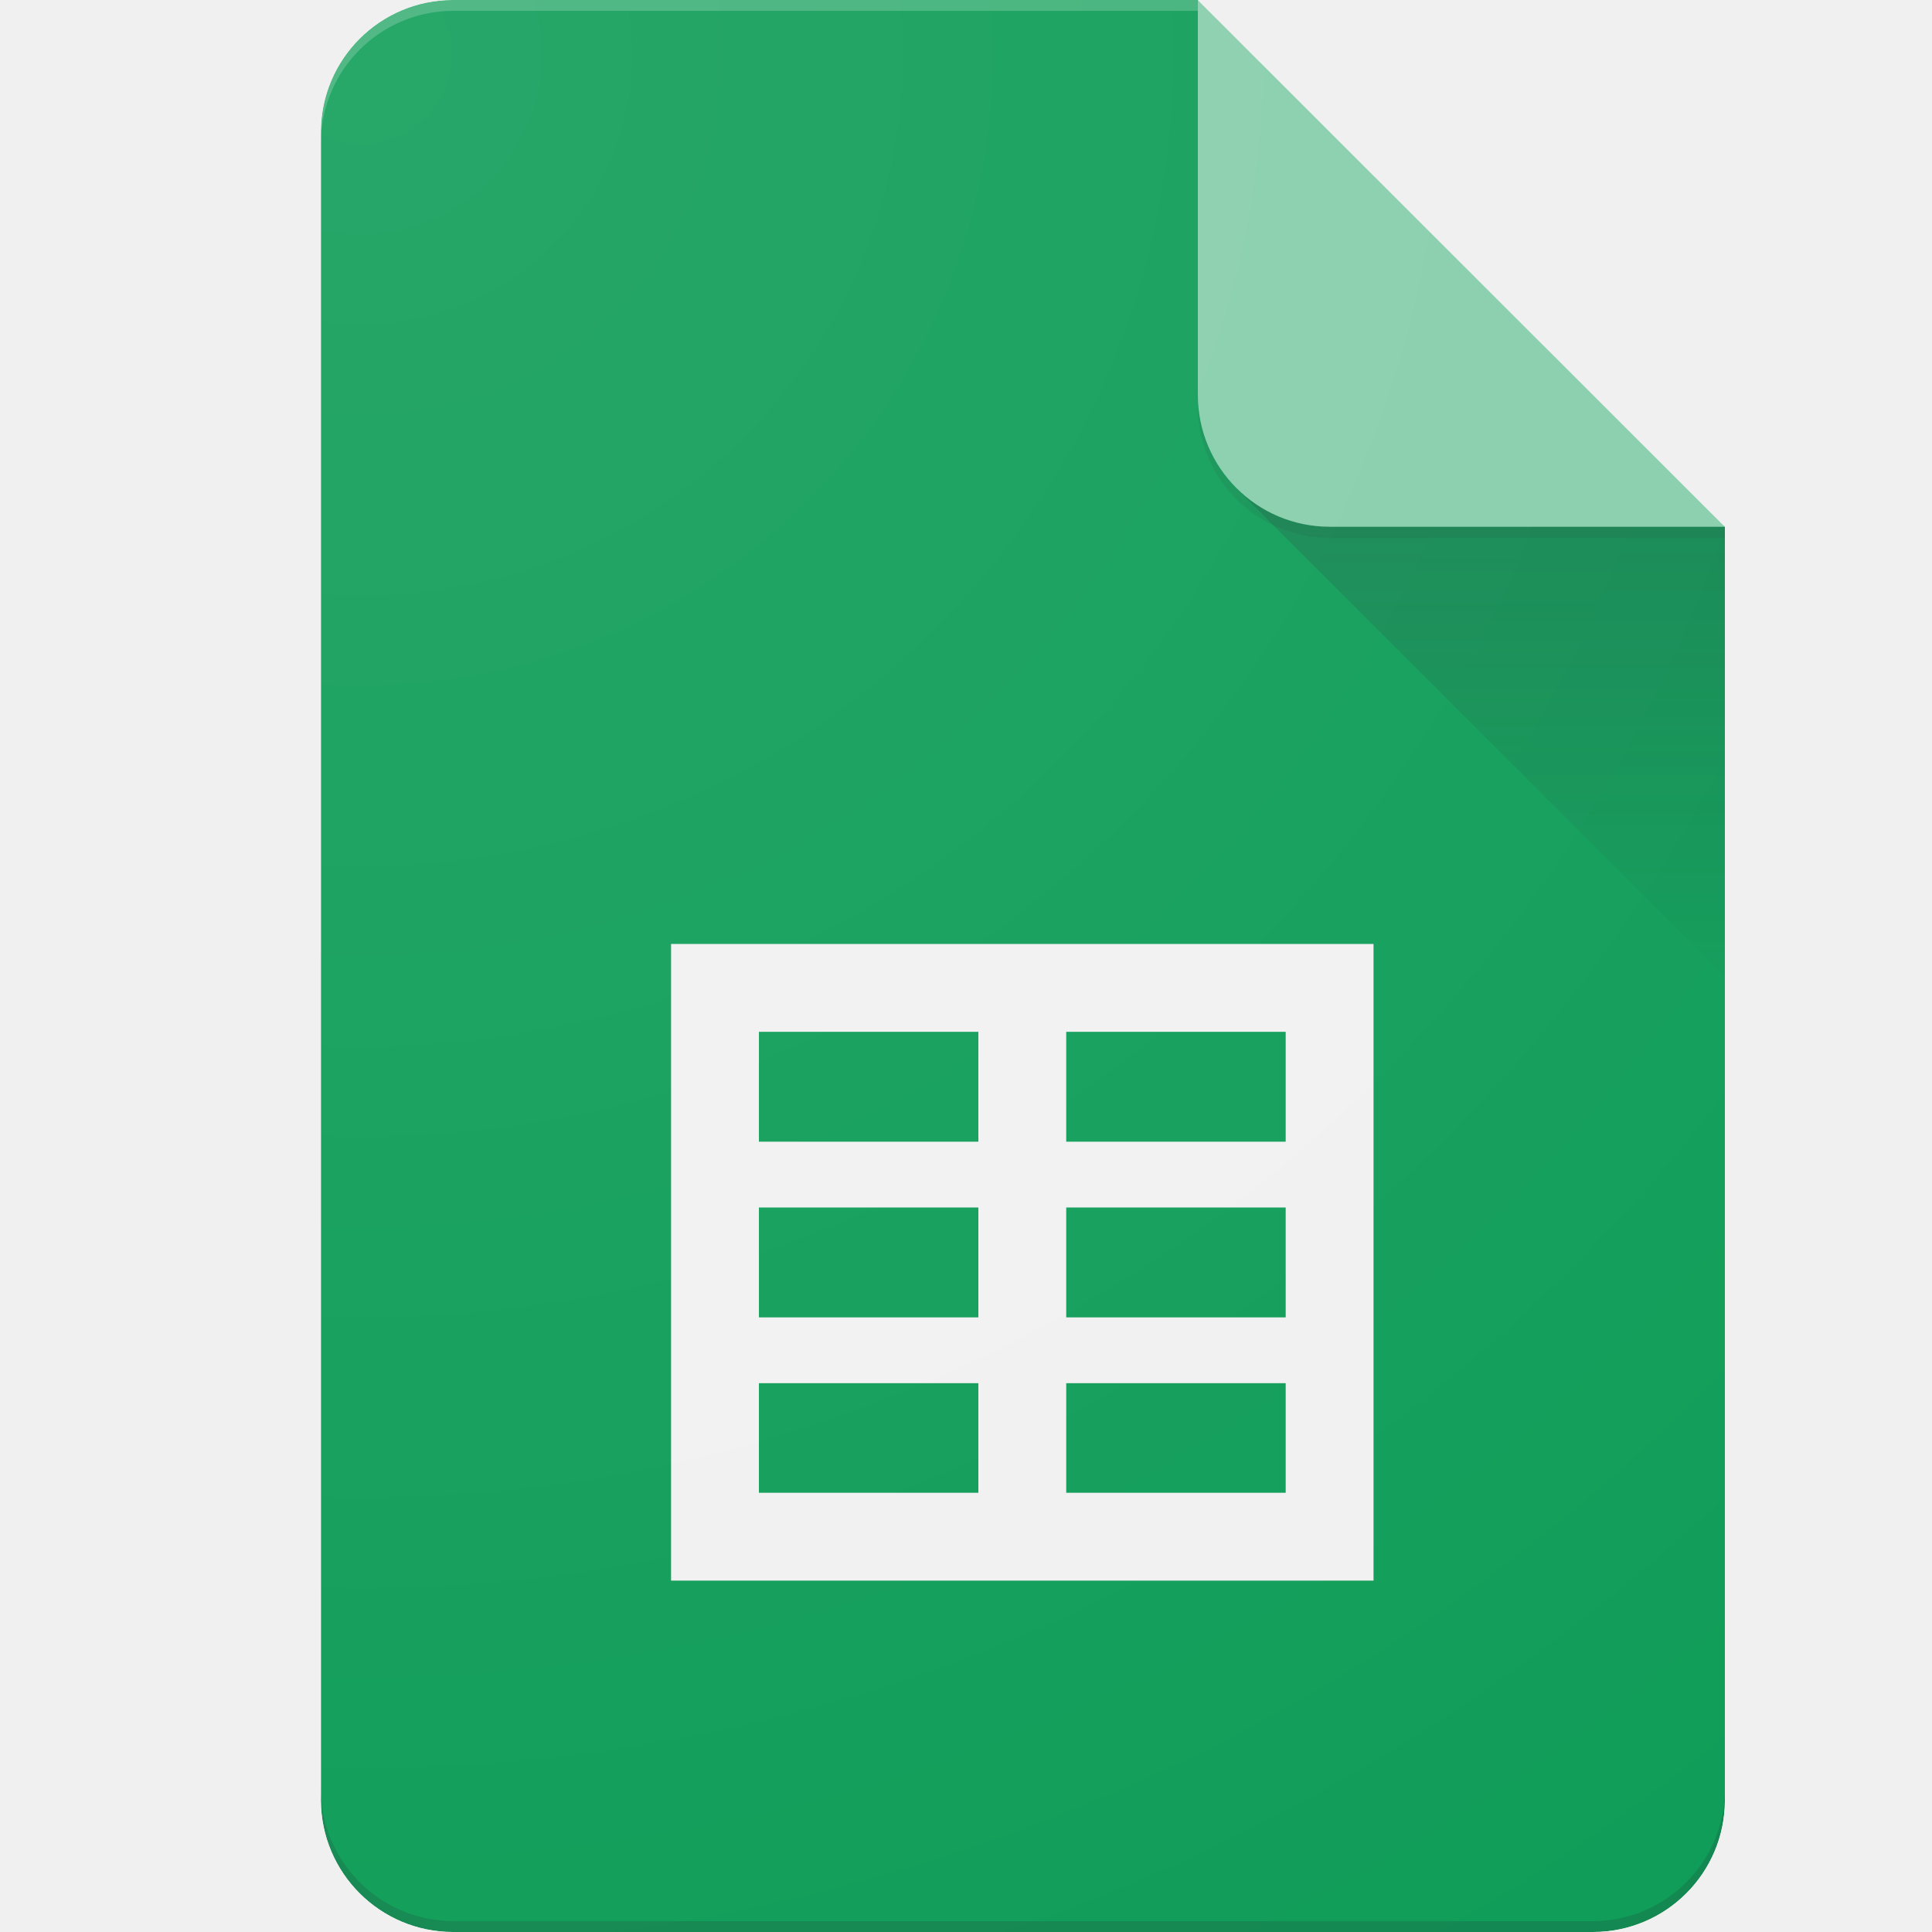
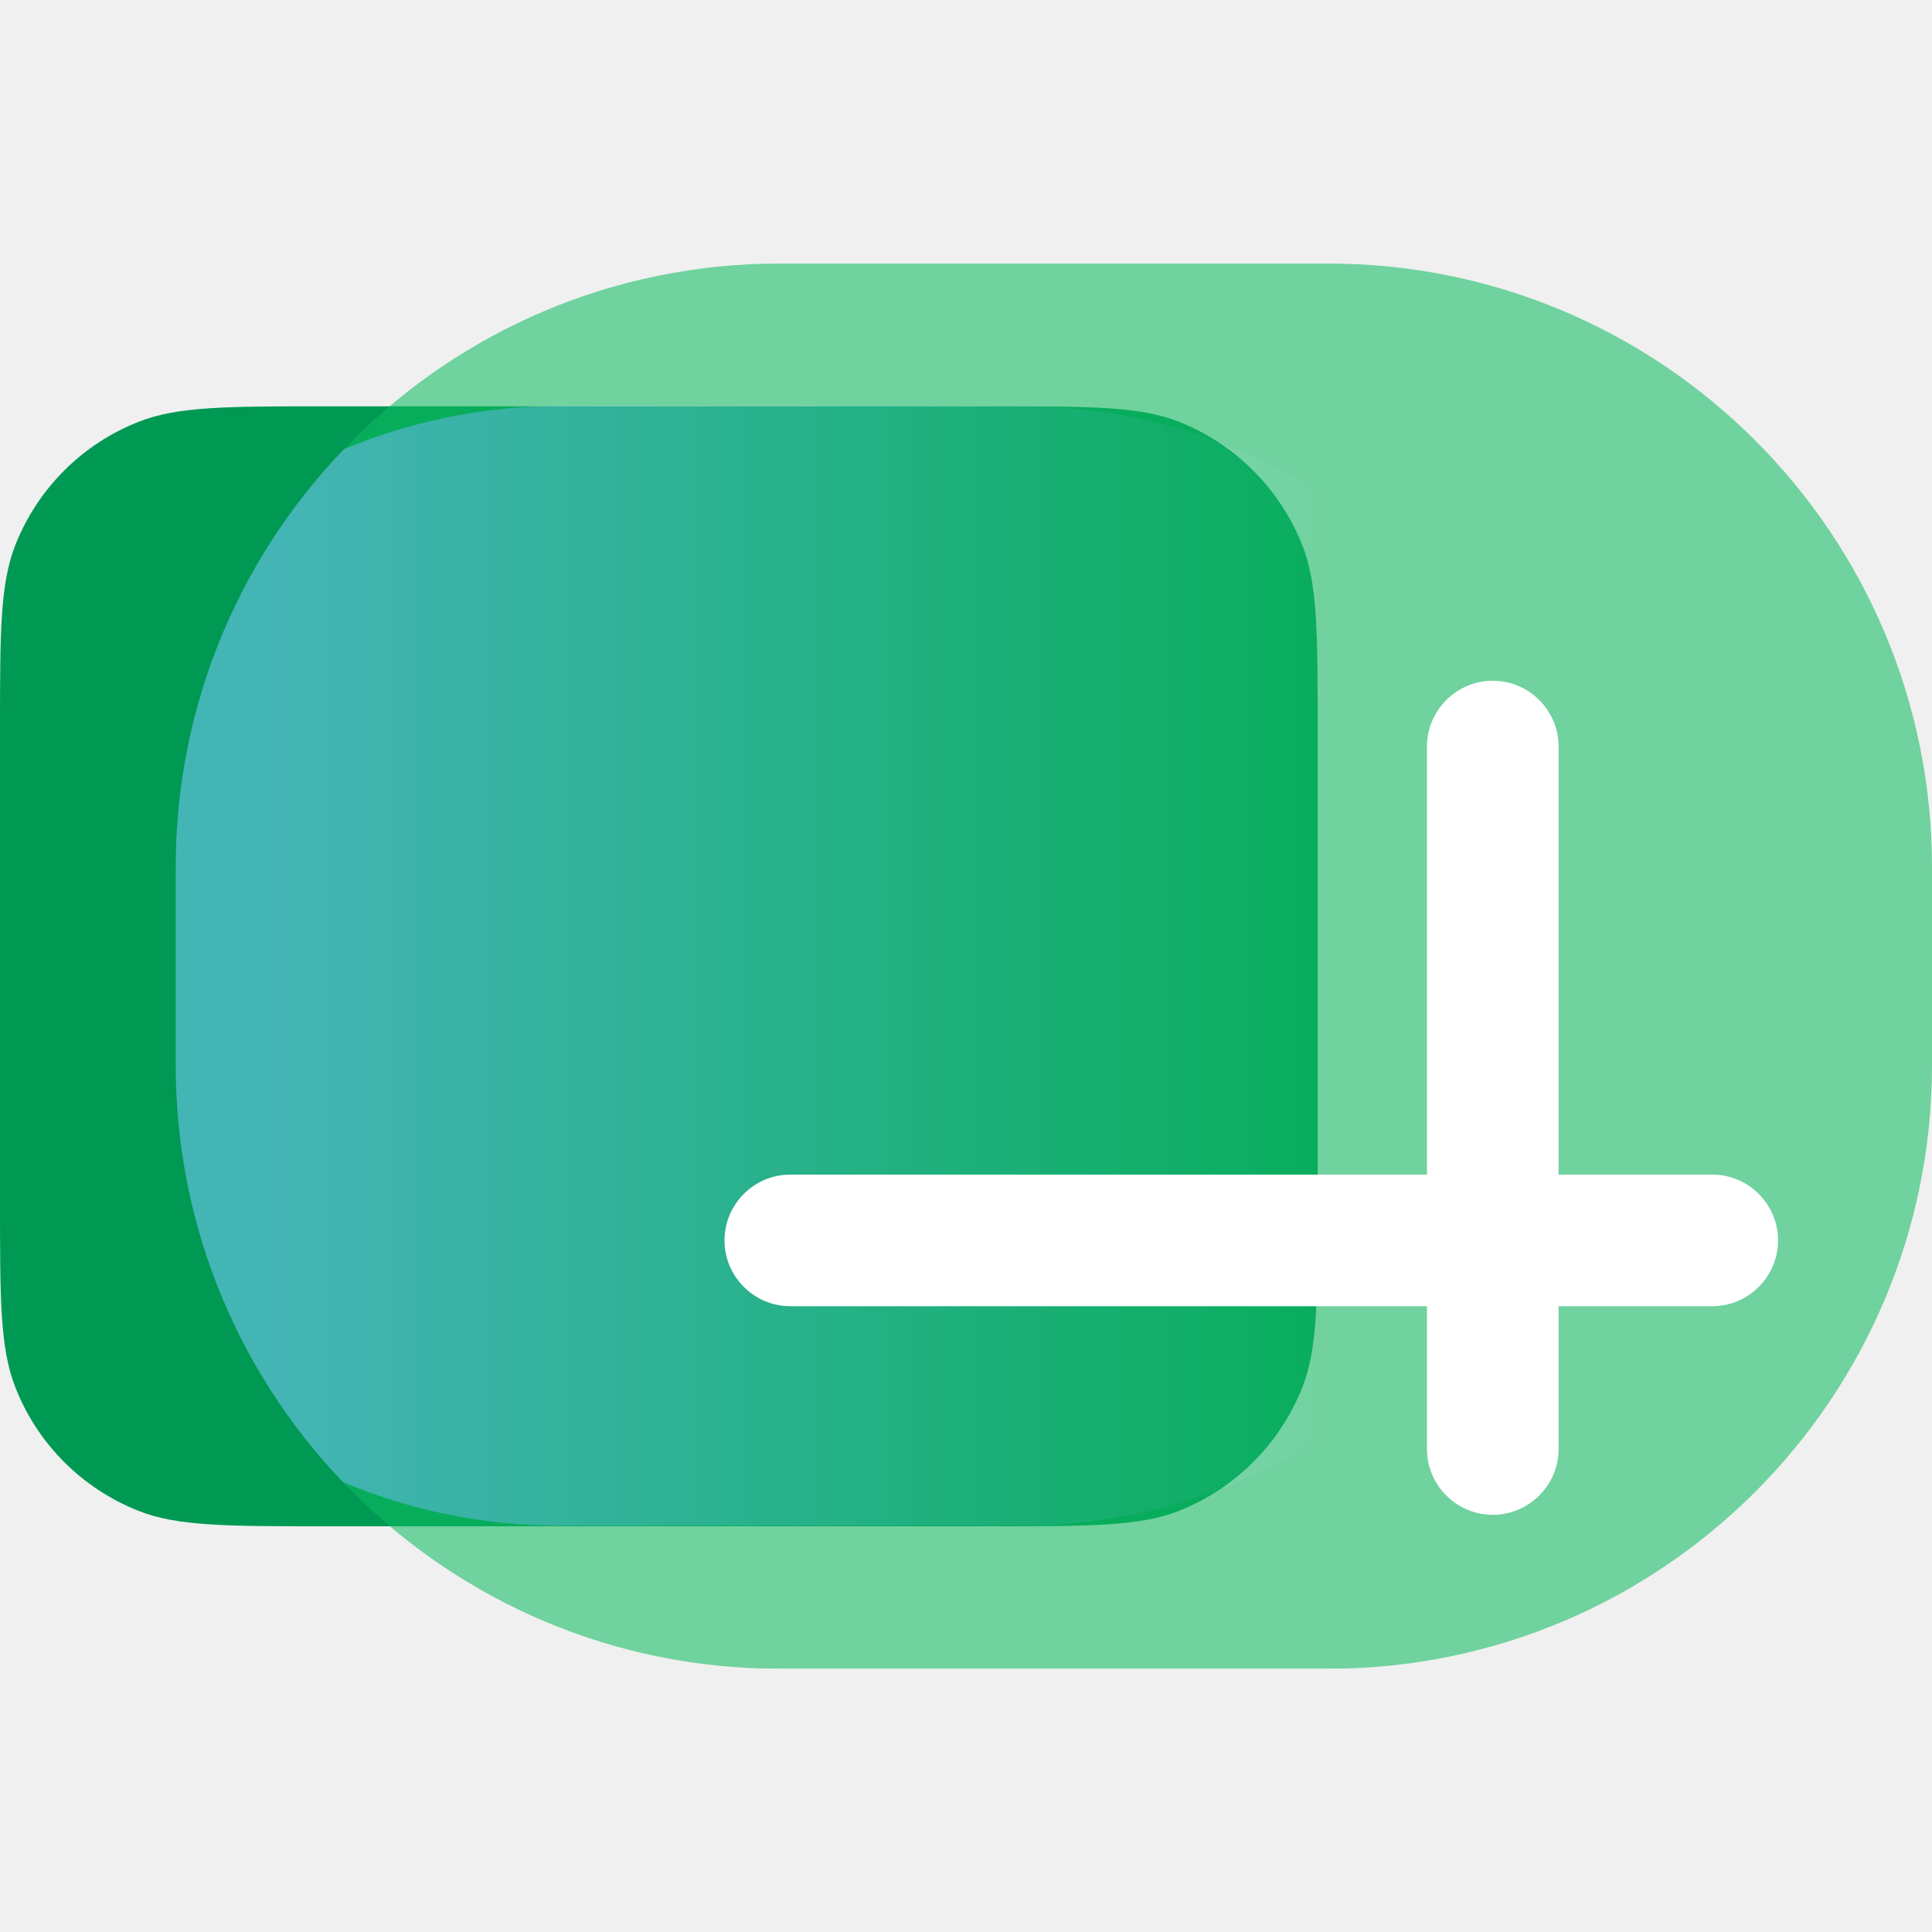
<svg xmlns="http://www.w3.org/2000/svg" viewBox="0 0 64 64">
  <defs>
-     <style>.a,.h{fill:#fff;}.a{fill-rule:evenodd;}.b{fill:none;}.c{mask:url(#a);}.d{fill:#0f9d58;}.e{fill:#f1f1f1;}.f{fill:url(#d);}.g{fill:#87ceac;}.h,.i{fill-opacity:0.2;}.i,.j{fill:#263238;}.j{fill-opacity:0.1;}.k{fill:url(#i);}</style>
-     <mask id="a" x="10.59" y="0" width="46.55" height="64" maskUnits="userSpaceOnUse">
-       <g transform="translate(0 0)">
-         <path class="a" d="M39.68,0H15a4.38,4.38,0,0,0-4.37,4.36V59.64A4.38,4.38,0,0,0,15,64H52.78a4.37,4.37,0,0,0,4.36-4.36V17.45Z" />
+     <style>.cls-1{fill:none;}.cls-2{mask:url(#mask);}.cls-3{fill:#009954;}.cls-4{fill:url(#linear-gradient);}.cls-5{fill:#fff;}.cls-6{fill:#0ebc5f;}</style>
+     <mask id="mask" x="0" y="8.73" width="64" height="46.55" maskUnits="userSpaceOnUse">
+       <g id="a">
+         <rect class="cls-6" x="5.82" y="8.73" width="58.18" height="46.55" rx="20" ry="20" />
      </g>
    </mask>
-     <linearGradient id="d" x1="1.99" y1="65.05" x2="1.99" y2="64.15" gradientTransform="matrix(16.45, 0, 0, -16.45, 16.26, 1087.55)" gradientUnits="userSpaceOnUse">
-       <stop offset="0" stop-color="#263238" stop-opacity="0.2" />
-       <stop offset="1" stop-color="#263238" stop-opacity="0.02" />
+     <linearGradient id="linear-gradient" x1="36.45" y1="-51" x2="-.45" y2="-51" gradientTransform="translate(8 83)" gradientUnits="userSpaceOnUse">
+       <stop offset="0" stop-color="#0ebc5f" />
+       <stop offset=".95" stop-color="#78c9ff" />
    </linearGradient>
-     <radialGradient id="i" cx="1.22" cy="65.01" r="1.59" gradientTransform="matrix(47.33, 0, 0, -47.33, -45.5, 3079.11)" gradientUnits="userSpaceOnUse">
-       <stop offset="0" stop-color="#fff" stop-opacity="0.1" />
-       <stop offset="1" stop-color="#fff" stop-opacity="0" />
-     </radialGradient>
  </defs>
-   <rect class="b" width="64" height="64" />
-   <g class="c">
-     <path class="d" d="M39.68,0H15a4.38,4.38,0,0,0-4.37,4.36V59.64A4.38,4.38,0,0,0,15,64H52.78a4.37,4.37,0,0,0,4.36-4.36V17.45L47,10.18Z" transform="translate(0 0)" />
+   <g id="Layer_2">
+     <rect class="cls-1" width="64" height="64" />
  </g>
-   <g class="c">
-     <path class="e" d="M22.23,31.27V52.36H45.5V31.27ZM32.41,49.45H25.14V45.82h7.27Zm0-5.81H25.14V40h7.27Zm0-5.82H25.14V34.18h7.27ZM42.59,49.45H35.32V45.82h7.27Zm0-5.81H35.32V40h7.27Zm0-5.82H35.32V34.18h7.27Z" transform="translate(0 0)" />
+   <g id="Layer_1">
+     <path class="cls-3" d="M0,24.22c0-3.25,0-4.88.51-6.17.74-1.87,2.22-3.35,4.09-4.08,1.29-.51,2.92-.51,6.17-.51h22.11c3.25,0,4.88,0,6.17.51,1.87.74,3.35,2.22,4.09,4.09.51,1.29.51,2.92.51,6.17v15.56c0,3.25,0,4.88-.51,6.17-.74,1.87-2.22,3.35-4.09,4.09-1.29.51-2.92.51-6.17.51H10.76c-3.25,0-4.88,0-6.17-.51-1.87-.74-3.35-2.22-4.08-4.09-.51-1.29-.51-2.92-.51-6.17v-15.56Z" />
+     <g class="cls-2">
+       <path class="cls-6" d="M5.82,8.73h58.18v46.55H5.82V8.73Z" />
+       <rect class="cls-4" y="13.45" width="52.36" height="37.09" rx="18.55" ry="18.55" />
+     </g>
+     <path class="cls-5" d="M49.45,50.18c-1.2,0-2.18-.98-2.18-2.18v-4.73h-21.09c-1.2,0-2.18-.98-2.18-2.18s.98-2.18,2.18-2.18h21.09v-14.18c0-1.2.98-2.18,2.18-2.18s2.18.98,2.18,2.18v14.18h5.09c1.2,0,2.18.98,2.18,2.18s-.98,2.18-2.18,2.18h-5.09v4.73c0,1.2-.98,2.18-2.18,2.18Z" />
  </g>
-   <g class="c">
-     <polygon class="f" points="40.96 16.18 57.14 32.35 57.14 17.45 40.96 16.18" />
-   </g>
-   <g class="c">
-     <path class="g" d="M39.68,0V13.09a4.37,4.37,0,0,0,4.37,4.36H57.14Z" transform="translate(0 0)" />
-   </g>
-   <g class="c">
-     <path class="h" d="M15,0a4.38,4.38,0,0,0-4.37,4.36v.37A4.39,4.39,0,0,1,15,.36H39.68V0Z" transform="translate(0 0)" />
-   </g>
-   <g class="c">
-     <path class="i" d="M52.78,63.64H15a4.39,4.39,0,0,1-4.37-4.37v.37A4.38,4.38,0,0,0,15,64H52.78a4.37,4.37,0,0,0,4.36-4.36v-.37A4.38,4.38,0,0,1,52.78,63.64Z" transform="translate(0 0)" />
-   </g>
-   <g class="c">
-     <path class="j" d="M44.05,17.45a4.37,4.37,0,0,1-4.37-4.36v.36a4.37,4.37,0,0,0,4.37,4.37H57.14v-.37Z" transform="translate(0 0)" />
-   </g>
-   <path class="k" d="M39.68,0H15a4.38,4.38,0,0,0-4.37,4.36V59.64A4.38,4.38,0,0,0,15,64H52.78a4.37,4.37,0,0,0,4.36-4.36V17.45Z" transform="translate(0 0)" />
</svg>
